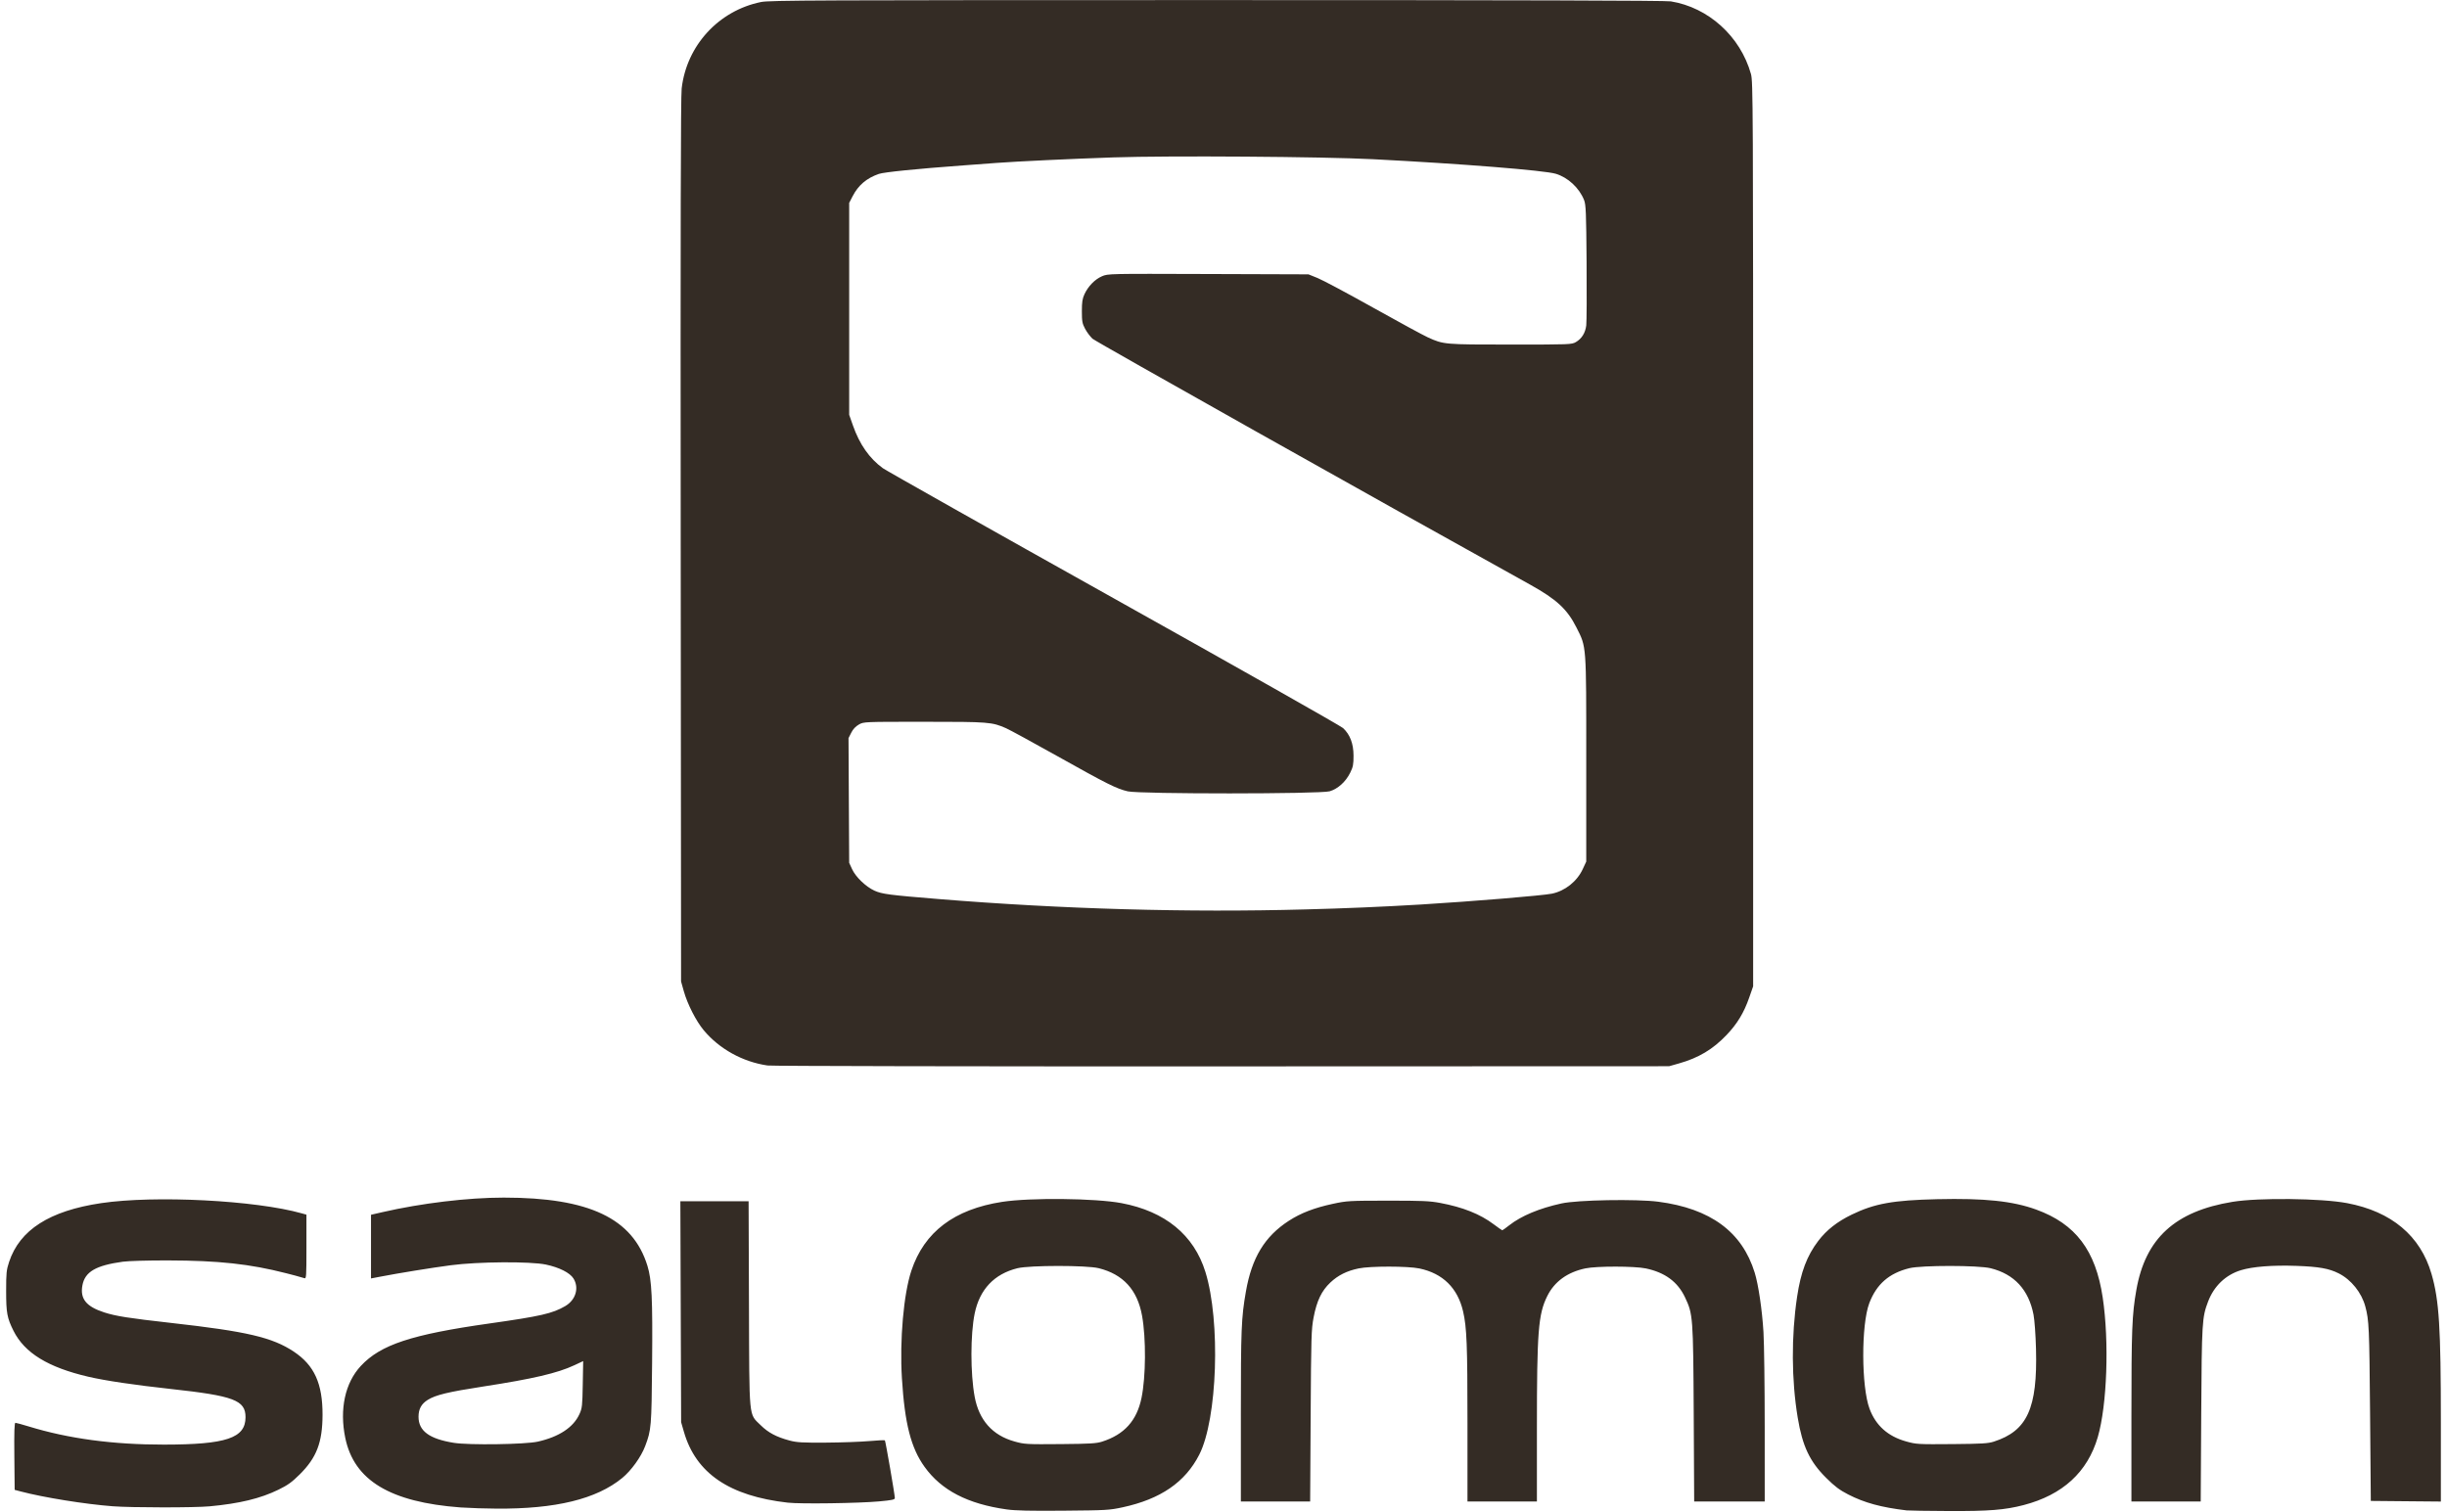
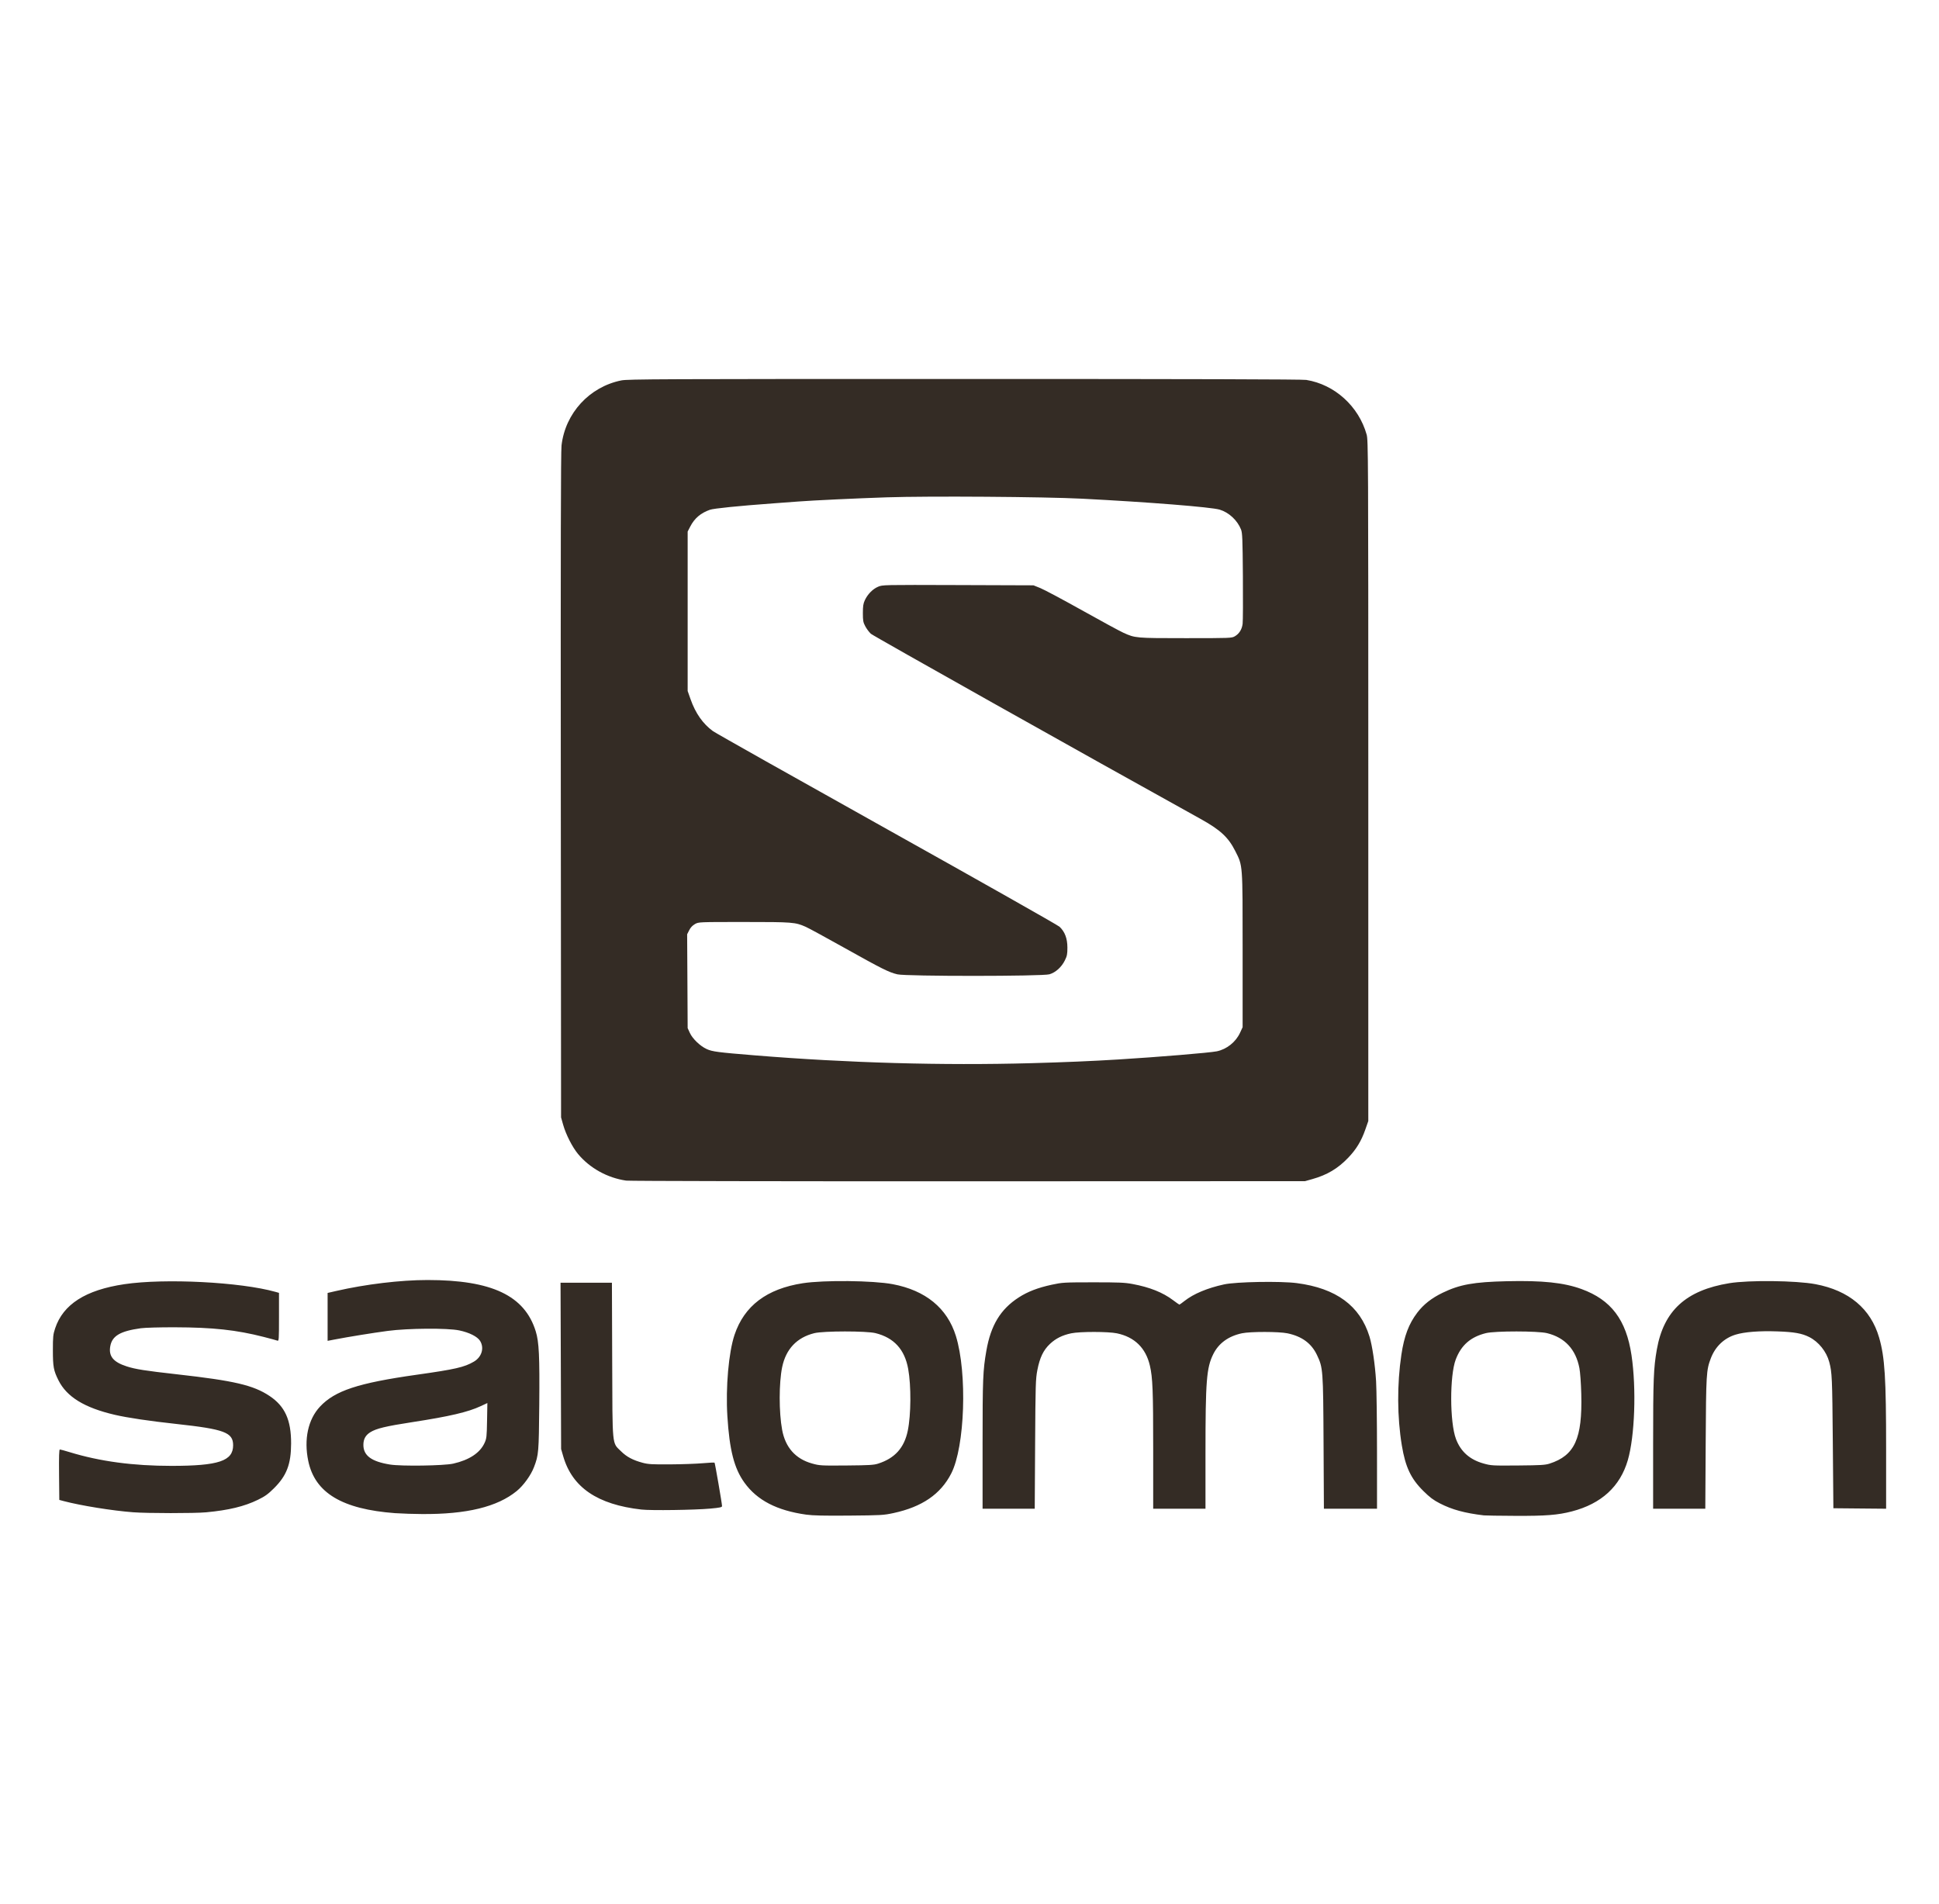
- <svg xmlns="http://www.w3.org/2000/svg" fill="none" viewBox="0 0 204 126">
-   <path d="M83.919 125.856c-3.247-.457-5.436-1.592-6.842-3.551-1.135-1.579-1.653-3.605-1.886-7.375-.198-3.189.143-7.054.792-8.994 1.077-3.219 3.57-5.106 7.56-5.723 2.339-.362 7.783-.304 9.954.105 3.64.687 6.036 2.651 6.994 5.736 1.277 4.113 1.002 12.278-.513 15.24-1.173 2.294-3.222 3.701-6.382 4.385-1.109.239-1.361.254-4.926.284-2.8.024-4.011-.003-4.751-.107Zm7.95-5.648c1.859-.591 2.905-1.749 3.296-3.651.364-1.768.386-4.959.046-6.847-.388-2.16-1.575-3.461-3.62-3.968-1.009-.249-5.756-.247-6.77.004-1.933.478-3.146 1.759-3.562 3.762-.363 1.749-.365 5.011-.003 6.957.362 1.949 1.482 3.211 3.305 3.722.854.24.978.247 3.956.222 2.34-.02 2.884-.053 3.352-.201Zm67.083 5.731c-2.135-.256-3.519-.634-4.875-1.331-.723-.372-1.106-.66-1.831-1.378-1.373-1.36-1.98-2.645-2.375-5.026-.522-3.142-.541-6.801-.053-10.068.309-2.072.823-3.43 1.764-4.666.695-.913 1.583-1.61 2.8-2.199 1.9-.919 3.441-1.196 7.109-1.281 3.958-.092 6.303.154 8.261.865 3.284 1.192 4.958 3.405 5.545 7.33.552 3.692.365 8.98-.41 11.641-.851 2.918-2.927 4.821-6.185 5.669-1.563.407-2.893.512-6.276.496-1.743-.008-3.306-.032-3.474-.052Zm7.262-5.733c2.796-.896 3.652-2.774 3.522-7.729-.031-1.176-.12-2.409-.206-2.856-.402-2.082-1.607-3.387-3.58-3.875-1.014-.251-5.762-.253-6.77-.004-1.692.419-2.735 1.328-3.34 2.911-.684 1.79-.671 6.978.022 8.819.525 1.396 1.527 2.29 3.042 2.715.856.24.979.247 3.958.222 2.351-.02 2.882-.052 3.352-.203Zm-127.819 5.486c-5.867-.439-8.874-2.251-9.609-5.791-.496-2.391-.021-4.595 1.296-6.009 1.649-1.77 4.214-2.618 10.702-3.537 4.295-.608 5.273-.832 6.337-1.451.877-.511 1.178-1.521.688-2.304-.298-.477-1.19-.926-2.304-1.16-1.306-.273-5.662-.242-7.922.057-1.646.218-4.332.654-5.916.959l-.737.142v-5.309l.94-.216c3.264-.751 7.136-1.216 10.131-1.216 7.12 0 10.754 1.727 11.975 5.691.363 1.179.437 2.725.388 8.115-.048 5.336-.067 5.564-.581 6.922-.341.899-1.16 2.036-1.909 2.65-2.152 1.765-5.555 2.593-10.5 2.555a56.959 56.959 0 0 1-2.979-.098Zm6.444-5.488c1.777-.402 2.968-1.191 3.47-2.299.222-.489.244-.687.275-2.473l.034-1.942-.744.348c-1.4.655-3.457 1.135-7.57 1.768-2.947.454-3.991.706-4.653 1.123-.525.331-.76.764-.76 1.402 0 1.182.896 1.844 2.945 2.174 1.257.202 5.96.135 7.003-.101Zm-35.44 5.39c-2.29-.173-5.782-.735-7.668-1.234l-.508-.134-.027-2.795c-.02-2.062.004-2.795.09-2.795.065 0 .557.135 1.094.299 3.336 1.023 7.022 1.519 11.275 1.517 5.208-.001 6.815-.541 6.814-2.286-.001-1.414-.968-1.779-6.246-2.354-3.02-.329-5.44-.688-6.856-1.018-3.36-.783-5.318-1.984-6.24-3.827-.538-1.079-.615-1.499-.615-3.336 0-1.492.026-1.743.246-2.41.886-2.674 3.376-4.265 7.676-4.903 4.483-.665 12.862-.237 16.733.855l.38.107v2.682c0 2.513-.01 2.677-.177 2.612a33.394 33.394 0 0 0-1.513-.411c-3.035-.776-5.62-1.057-9.837-1.068-1.69-.004-3.3.042-3.777.107-2.255.311-3.16.839-3.371 1.965-.212 1.124.312 1.775 1.816 2.262.97.313 2.026.479 5.586.879 6.315.708 8.43 1.203 10.22 2.393 1.71 1.137 2.403 2.665 2.395 5.279-.008 2.288-.495 3.56-1.895 4.95-.666.661-.997.899-1.782 1.283-1.506.734-3.245 1.155-5.739 1.386-1.276.119-6.48.115-8.074-.005Zm56.277-.301c-4.872-.551-7.66-2.451-8.658-5.9l-.234-.808-.032-9.212-.032-9.213h5.689l.03 8.556c.033 9.828-.036 9.118.984 10.126.622.614 1.308.978 2.395 1.269.61.163 1.044.188 3.047.176 1.284-.009 2.903-.066 3.595-.128.693-.062 1.283-.09 1.311-.061.055.053.828 4.532.83 4.807.002.133-.223.182-1.293.281-1.734.159-6.568.227-7.632.107Zm37.771-7.202c0-7.277.038-8.216.422-10.409.491-2.815 1.566-4.586 3.571-5.887 1.001-.65 2.13-1.086 3.675-1.418 1.172-.252 1.348-.262 4.571-.265 2.86-.002 3.5.026 4.367.188 1.901.355 3.339.928 4.478 1.786.364.273.684.497.71.497.027 0 .285-.186.575-.413 1.005-.79 2.515-1.422 4.365-1.827 1.338-.293 6.246-.38 8.064-.143 4.352.567 6.99 2.508 8.041 5.918.308.998.617 3.091.73 4.946.056.916.103 4.471.103 7.9l.001 6.234h-5.881l-.038-7.294c-.044-8.122-.059-8.327-.729-9.738-.613-1.292-1.665-2.066-3.263-2.403-.942-.198-4.103-.201-5.035-.005-1.504.317-2.584 1.101-3.183 2.31-.751 1.517-.863 2.943-.863 10.997v6.133h-5.789v-6.551c0-6.515-.057-7.967-.365-9.299-.452-1.956-1.691-3.173-3.647-3.583-.962-.202-4.109-.204-5.061-.003-.99.208-1.711.568-2.357 1.175-.73.686-1.131 1.521-1.397 2.908-.19.992-.207 1.574-.246 8.21l-.042 7.143h-5.776v-7.107h-.001Zm74.244.015c0-7.245.049-8.499.411-10.549.757-4.301 3.226-6.563 8.019-7.347 2.174-.356 7.402-.297 9.55.108 3.703.699 6.115 2.722 7.038 5.905.636 2.193.779 4.463.779 12.379v6.599l-2.92-.026-2.92-.027-.062-7.37c-.061-7.109-.087-7.689-.395-8.84-.31-1.158-1.178-2.239-2.219-2.763-.812-.409-1.654-.558-3.519-.625-1.986-.071-3.654.059-4.637.361-1.272.391-2.241 1.319-2.735 2.618-.502 1.321-.525 1.699-.571 9.426l-.042 7.243h-5.777v-7.092ZM63.99 88.842c-2.073-.299-4.027-1.38-5.33-2.949-.635-.763-1.349-2.166-1.654-3.25l-.227-.807-.03-36.75c-.022-25.938.002-37.032.08-37.709a8.327 8.327 0 0 1 6.623-7.21c.706-.144 4.434-.16 37.985-.16 25.234.001 37.411.035 37.852.106 3.139.507 5.801 2.917 6.682 6.053.176.628.184 2.24.184 38.365V82.24l-.335.959c-.44 1.257-.996 2.173-1.886 3.104-1.146 1.2-2.329 1.906-3.974 2.37l-.813.23-37.274.013c-20.705.008-37.545-.025-37.883-.074Zm44.84-13.014a280.25 280.25 0 0 0 9.649-.41c4.373-.267 10.114-.743 10.896-.903 1.096-.224 2.097-1.019 2.573-2.045l.293-.63v-8.53c0-9.668.026-9.319-.818-10.993-.766-1.523-1.658-2.347-3.854-3.566-12.642-7.011-36.243-20.276-36.496-20.512a3.786 3.786 0 0 1-.61-.821c-.236-.444-.269-.62-.27-1.464 0-.767.044-1.053.217-1.426.31-.666.873-1.242 1.46-1.493.507-.216.51-.216 8.86-.188l8.354.028.763.308c.42.17 2.499 1.279 4.621 2.466 2.122 1.187 4.178 2.304 4.569 2.481 1.315.597 1.36.6 6.907.6 4.94 0 5.088-.005 5.433-.207.489-.285.788-.765.865-1.388.035-.289.048-2.66.028-5.27-.032-4.157-.058-4.799-.208-5.18-.402-1.017-1.342-1.89-2.363-2.196-.953-.285-7.836-.834-15.232-1.214-4.197-.216-17.002-.305-21.633-.151-3.346.111-8.164.339-9.75.46-.391.03-1.648.124-2.793.208-3.864.283-6.601.56-7.031.711-1.022.358-1.706.942-2.18 1.86l-.286.555v17.668l.322.914c.546 1.552 1.367 2.723 2.481 3.536.28.203 8.95 5.09 19.267 10.86 10.317 5.768 18.915 10.635 19.106 10.813.584.549.867 1.296.87 2.298.002.736-.038.939-.279 1.427-.372.752-1.025 1.342-1.708 1.544-.785.232-15.848.236-16.834.005-.943-.221-1.702-.6-5.843-2.92-2.06-1.153-3.996-2.208-4.303-2.343-1.178-.517-1.431-.537-6.832-.537-5.017 0-5.029 0-5.434.226a1.58 1.58 0 0 0-.638.68l-.23.454.027 5.2.028 5.199.24.525c.295.65 1.148 1.47 1.867 1.797.632.286 1.229.364 5.358.7 10.305.838 20.764 1.134 30.571.864Z" fill="#342C25" />
+ <svg xmlns="http://www.w3.org/2000/svg" fill="none" viewBox="0 0 220 216">
+   <path d="M91.471 171.86c-3.327-.467-5.57-1.63-7.011-3.635-1.163-1.618-1.694-3.692-1.933-7.553-.202-3.264.147-7.222.812-9.209 1.104-3.296 3.658-5.228 7.747-5.86 2.397-.37 7.975-.311 10.2.108 3.731.703 6.186 2.715 7.168 5.873 1.308 4.212 1.027 12.572-.526 15.605-1.202 2.349-3.301 3.789-6.54 4.49-1.136.245-1.395.26-5.048.291-2.87.024-4.11-.004-4.869-.11Zm8.147-5.783c1.905-.605 2.977-1.791 3.378-3.739.373-1.81.395-5.077.048-7.01-.398-2.212-1.615-3.544-3.711-4.063-1.034-.256-5.898-.253-6.938.004-1.98.489-3.223 1.801-3.65 3.852-.372 1.791-.373 5.131-.003 7.124.371 1.995 1.519 3.287 3.387 3.811.875.245 1.003.252 4.055.226 2.397-.02 2.955-.053 3.434-.205Zm68.744 5.868c-2.188-.262-3.606-.649-4.996-1.362-.741-.381-1.133-.676-1.877-1.412-1.406-1.392-2.028-2.707-2.433-5.145-.535-3.218-.555-6.965-.055-10.31.317-2.121.844-3.512 1.808-4.777.713-.936 1.622-1.649 2.869-2.252 1.948-.941 3.527-1.225 7.286-1.312 4.055-.094 6.458.158 8.465.885 3.365 1.221 5.081 3.488 5.682 7.507.565 3.78.374 9.194-.42 11.919-.872 2.988-3 4.937-6.338 5.805-1.601.416-2.964.524-6.432.507-1.786-.008-3.387-.032-3.559-.053Zm7.441-5.87c2.866-.917 3.743-2.84 3.609-7.914-.031-1.204-.123-2.467-.211-2.924-.411-2.133-1.647-3.469-3.669-3.968-1.039-.257-5.903-.26-6.937-.004-1.734.429-2.802 1.36-3.422 2.981-.701 1.833-.688 7.144.022 9.03.538 1.429 1.565 2.344 3.118 2.779.877.246 1.003.253 4.056.227 2.409-.02 2.953-.053 3.434-.207Zm-130.982 5.617c-6.012-.449-9.094-2.305-9.847-5.929-.508-2.449-.022-4.705 1.328-6.153 1.69-1.813 4.319-2.681 10.967-3.621 4.401-.623 5.404-.852 6.493-1.486.9-.524 1.208-1.558.706-2.36-.306-.488-1.22-.948-2.361-1.187-1.339-.28-5.802-.248-8.118.058-1.687.224-4.44.669-6.063.982l-.755.145v-5.436l.963-.221c3.346-.769 7.313-1.245 10.382-1.245 7.296 0 11.02 1.769 12.271 5.827.372 1.207.448 2.79.398 8.31-.05 5.463-.069 5.696-.596 7.087-.349.921-1.188 2.085-1.956 2.714-2.205 1.806-5.692 2.654-10.76 2.616a58.221 58.221 0 0 1-3.052-.101Zm6.603-5.619c1.821-.412 3.042-1.22 3.557-2.354.227-.5.25-.703.281-2.533l.035-1.988-.763.356c-1.435.671-3.542 1.163-7.757 1.811-3.02.465-4.09.723-4.768 1.15-.538.339-.779.782-.779 1.435 0 1.211.918 1.888 3.018 2.226 1.288.208 6.108.138 7.176-.103Zm-36.317 5.519c-2.347-.177-5.925-.753-7.858-1.263l-.52-.138-.028-2.862c-.02-2.111.004-2.862.092-2.862.067 0 .57.138 1.12.307 3.42 1.047 7.197 1.555 11.556 1.553 5.337-.002 6.983-.554 6.982-2.34-.001-1.449-.991-1.822-6.4-2.411-3.096-.337-5.576-.705-7.026-1.042-3.444-.802-5.45-2.032-6.394-3.92C6.08 155.51 6 155.08 6 153.199c0-1.527.026-1.785.253-2.467.907-2.739 3.459-4.367 7.865-5.021 4.594-.681 13.18-.243 17.147.875l.39.11v2.746c0 2.573-.011 2.741-.182 2.675-.1-.039-.798-.229-1.55-.421-3.11-.795-5.758-1.082-10.08-1.093-1.732-.005-3.382.042-3.872.109-2.31.319-3.237.859-3.454 2.012-.216 1.15.32 1.818 1.861 2.316.995.321 2.077.491 5.725.9 6.471.725 8.64 1.232 10.473 2.45 1.752 1.164 2.462 2.73 2.453 5.405-.007 2.343-.506 3.646-1.941 5.07-.682.676-1.022.92-1.827 1.313-1.543.752-3.325 1.182-5.88 1.419-1.308.122-6.641.118-8.274-.005Zm57.67-.309c-4.992-.564-7.849-2.509-8.873-6.04l-.24-.827-.032-9.434-.033-9.433h5.83l.03 8.761c.035 10.063-.036 9.336 1.01 10.368.637.629 1.34 1.001 2.453 1.3.625.167 1.07.193 3.123.179 1.316-.008 2.974-.067 3.684-.13s1.315-.092 1.344-.063c.055.055.848 4.641.85 4.923.002.136-.23.186-1.325.287-1.777.163-6.731.233-7.82.109Zm38.706-7.373c0-7.452.039-8.413.432-10.659.504-2.882 1.605-4.696 3.659-6.028 1.026-.665 2.183-1.111 3.767-1.452 1.201-.258 1.381-.268 4.684-.271 2.931-.002 3.587.026 4.475.192 1.948.364 3.422.951 4.589 1.829.373.28.7.51.727.51.028 0 .293-.191.589-.424 1.031-.809 2.577-1.455 4.474-1.87 1.371-.3 6.4-.389 8.263-.146 4.46.58 7.163 2.567 8.24 6.059.316 1.022.632 3.165.749 5.064.057.938.104 4.578.105 8.089l.001 6.384h-6.026l-.04-7.469c-.044-8.316-.06-8.526-.747-9.971-.628-1.323-1.706-2.116-3.344-2.46-.965-.203-4.205-.207-5.16-.006-1.54.325-2.647 1.128-3.261 2.366-.769 1.553-.884 3.013-.884 11.26v6.28h-5.933v-6.709c0-6.67-.058-8.157-.374-9.521-.463-2.002-1.733-3.249-3.737-3.669-.986-.207-4.211-.208-5.187-.003-1.014.214-1.753.582-2.414 1.203-.748.703-1.159 1.558-1.432 2.978-.194 1.016-.212 1.612-.253 8.407l-.043 7.314h-5.918v-7.277h-.001Zm76.081.015c0-7.419.051-8.703.421-10.802.777-4.404 3.307-6.72 8.218-7.523 2.228-.364 7.585-.303 9.786.111 3.795.715 6.266 2.787 7.213 6.046.652 2.246.798 4.57.798 12.675v6.758l-2.992-.027-2.992-.028-.065-7.546c-.062-7.28-.088-7.873-.404-9.051-.317-1.186-1.207-2.293-2.274-2.83-.832-.418-1.695-.572-3.606-.64-2.036-.073-3.745.06-4.752.37-1.303.401-2.296 1.351-2.803 2.681-.514 1.352-.538 1.739-.584 9.651l-.044 7.417h-5.92v-7.262ZM71.049 133.96c-2.124-.306-4.127-1.413-5.463-3.019-.65-.782-1.38-2.218-1.694-3.328l-.233-.827-.03-37.629c-.022-26.558.002-37.918.082-38.611a8.53 8.53 0 0 1 6.787-7.383c.724-.148 4.543-.164 38.925-.163 25.859 0 38.337.035 38.789.108 3.217.519 5.944 2.987 6.847 6.197.181.644.189 2.293.189 39.284V127.2l-.344.982c-.45 1.287-1.02 2.225-1.932 3.179-1.175 1.229-2.387 1.951-4.073 2.427l-.832.235-38.197.014c-21.217.007-38.474-.027-38.821-.077Zm45.95-13.325c3.791-.104 6.864-.234 9.888-.42 4.481-.274 10.364-.761 11.165-.925 1.124-.229 2.149-1.043 2.638-2.093l.299-.645v-8.735c0-9.899.027-9.542-.837-11.256-.786-1.56-1.699-2.403-3.95-3.65-12.955-7.18-37.14-20.762-37.4-21.004a3.878 3.878 0 0 1-.624-.84c-.243-.455-.276-.636-.276-1.5 0-.785.044-1.077.221-1.46.318-.682.894-1.271 1.496-1.528.519-.222.523-.222 9.08-.194l8.56.03.782.314c.43.174 2.561 1.31 4.736 2.526 2.174 1.216 4.281 2.359 4.682 2.54 1.347.611 1.393.615 7.077.615 5.062 0 5.214-.006 5.568-.212.501-.292.807-.784.886-1.421.037-.296.05-2.724.029-5.397-.032-4.257-.059-4.913-.213-5.303-.412-1.041-1.375-1.936-2.421-2.25-.977-.29-8.03-.853-15.609-1.242-4.301-.221-17.424-.313-22.169-.155-3.428.114-8.366.347-9.992.472l-2.862.212c-3.959.29-6.764.574-7.204.728-1.047.367-1.749.965-2.234 1.904l-.293.569v18.09l.33.936c.559 1.59 1.4 2.788 2.542 3.62.287.21 9.171 5.213 19.744 11.12 10.572 5.907 19.383 10.89 19.578 11.073.599.562.889 1.327.892 2.353.002.753-.039.961-.286 1.461-.381.77-1.05 1.375-1.75 1.581-.804.237-16.24.242-17.251.005-.966-.226-1.743-.615-5.988-2.99-2.11-1.181-4.094-2.26-4.409-2.398-1.207-.531-1.466-.551-7.001-.551-5.14 0-5.153.001-5.568.232a1.615 1.615 0 0 0-.654.696l-.237.465.03 5.324.028 5.323.245.538c.303.667 1.177 1.507 1.914 1.84.647.293 1.259.373 5.49.717 10.56.859 21.278 1.161 31.328.885Z" fill="#342C25" />
</svg>
